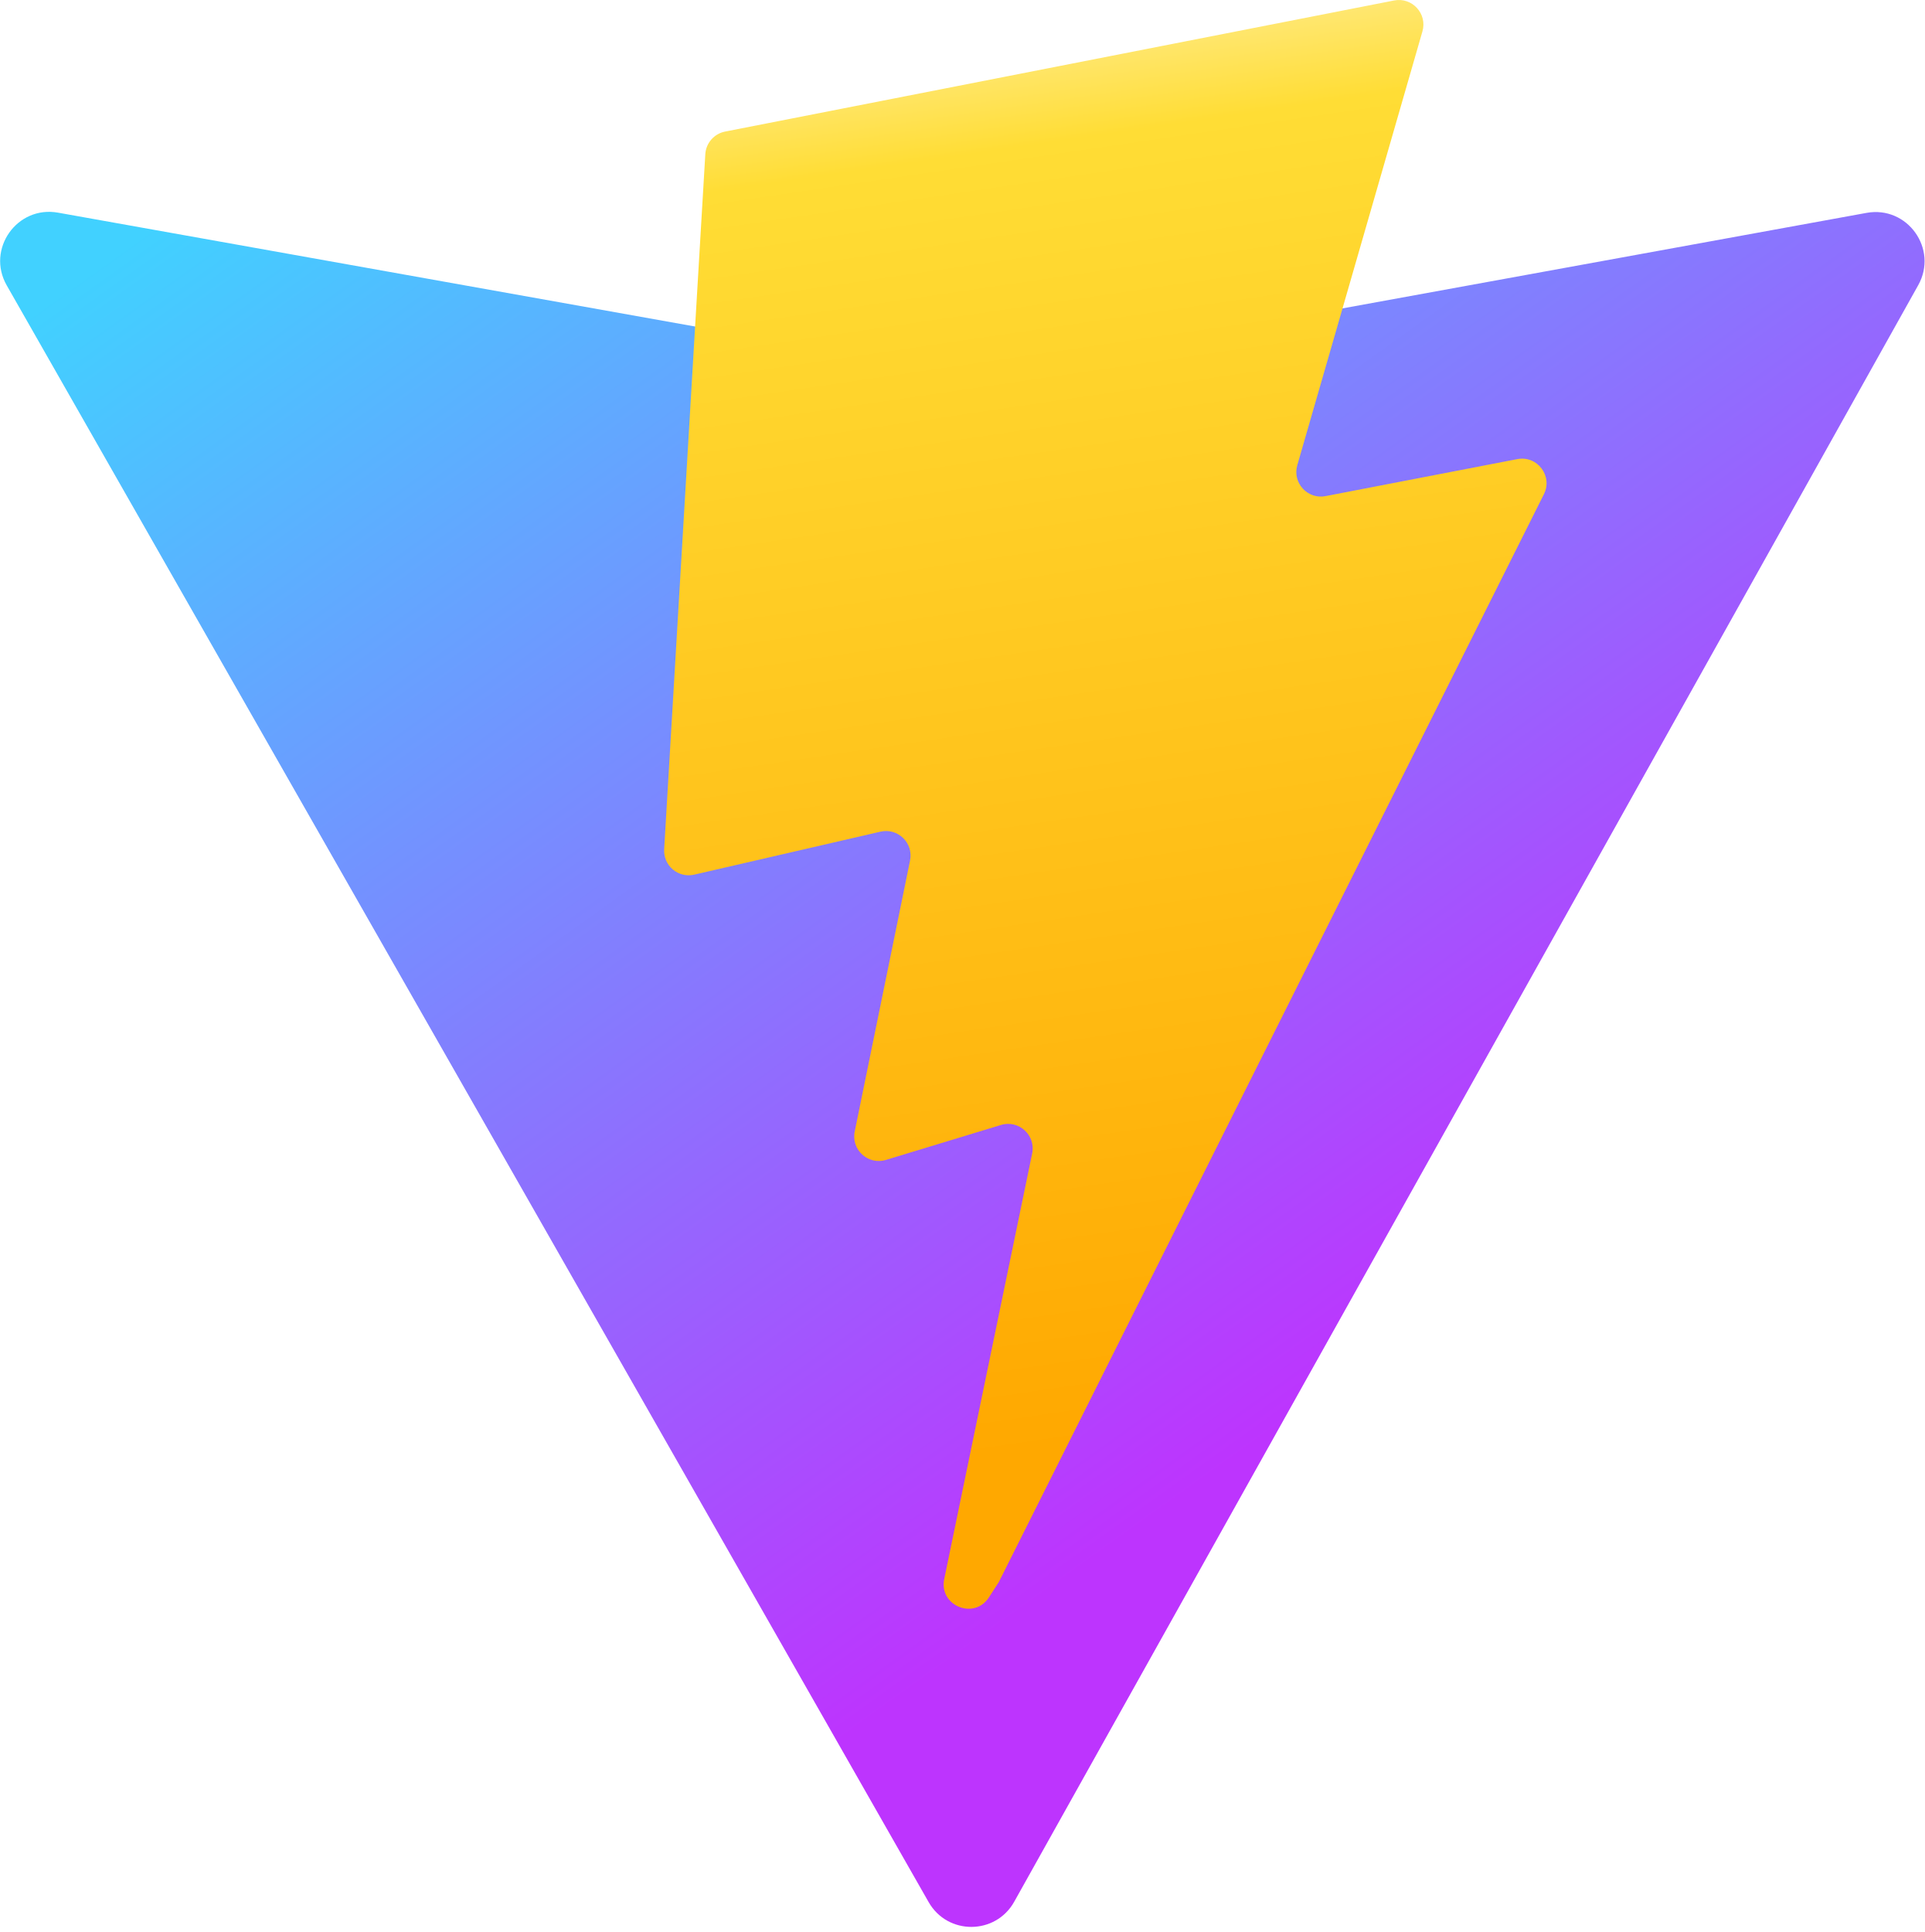
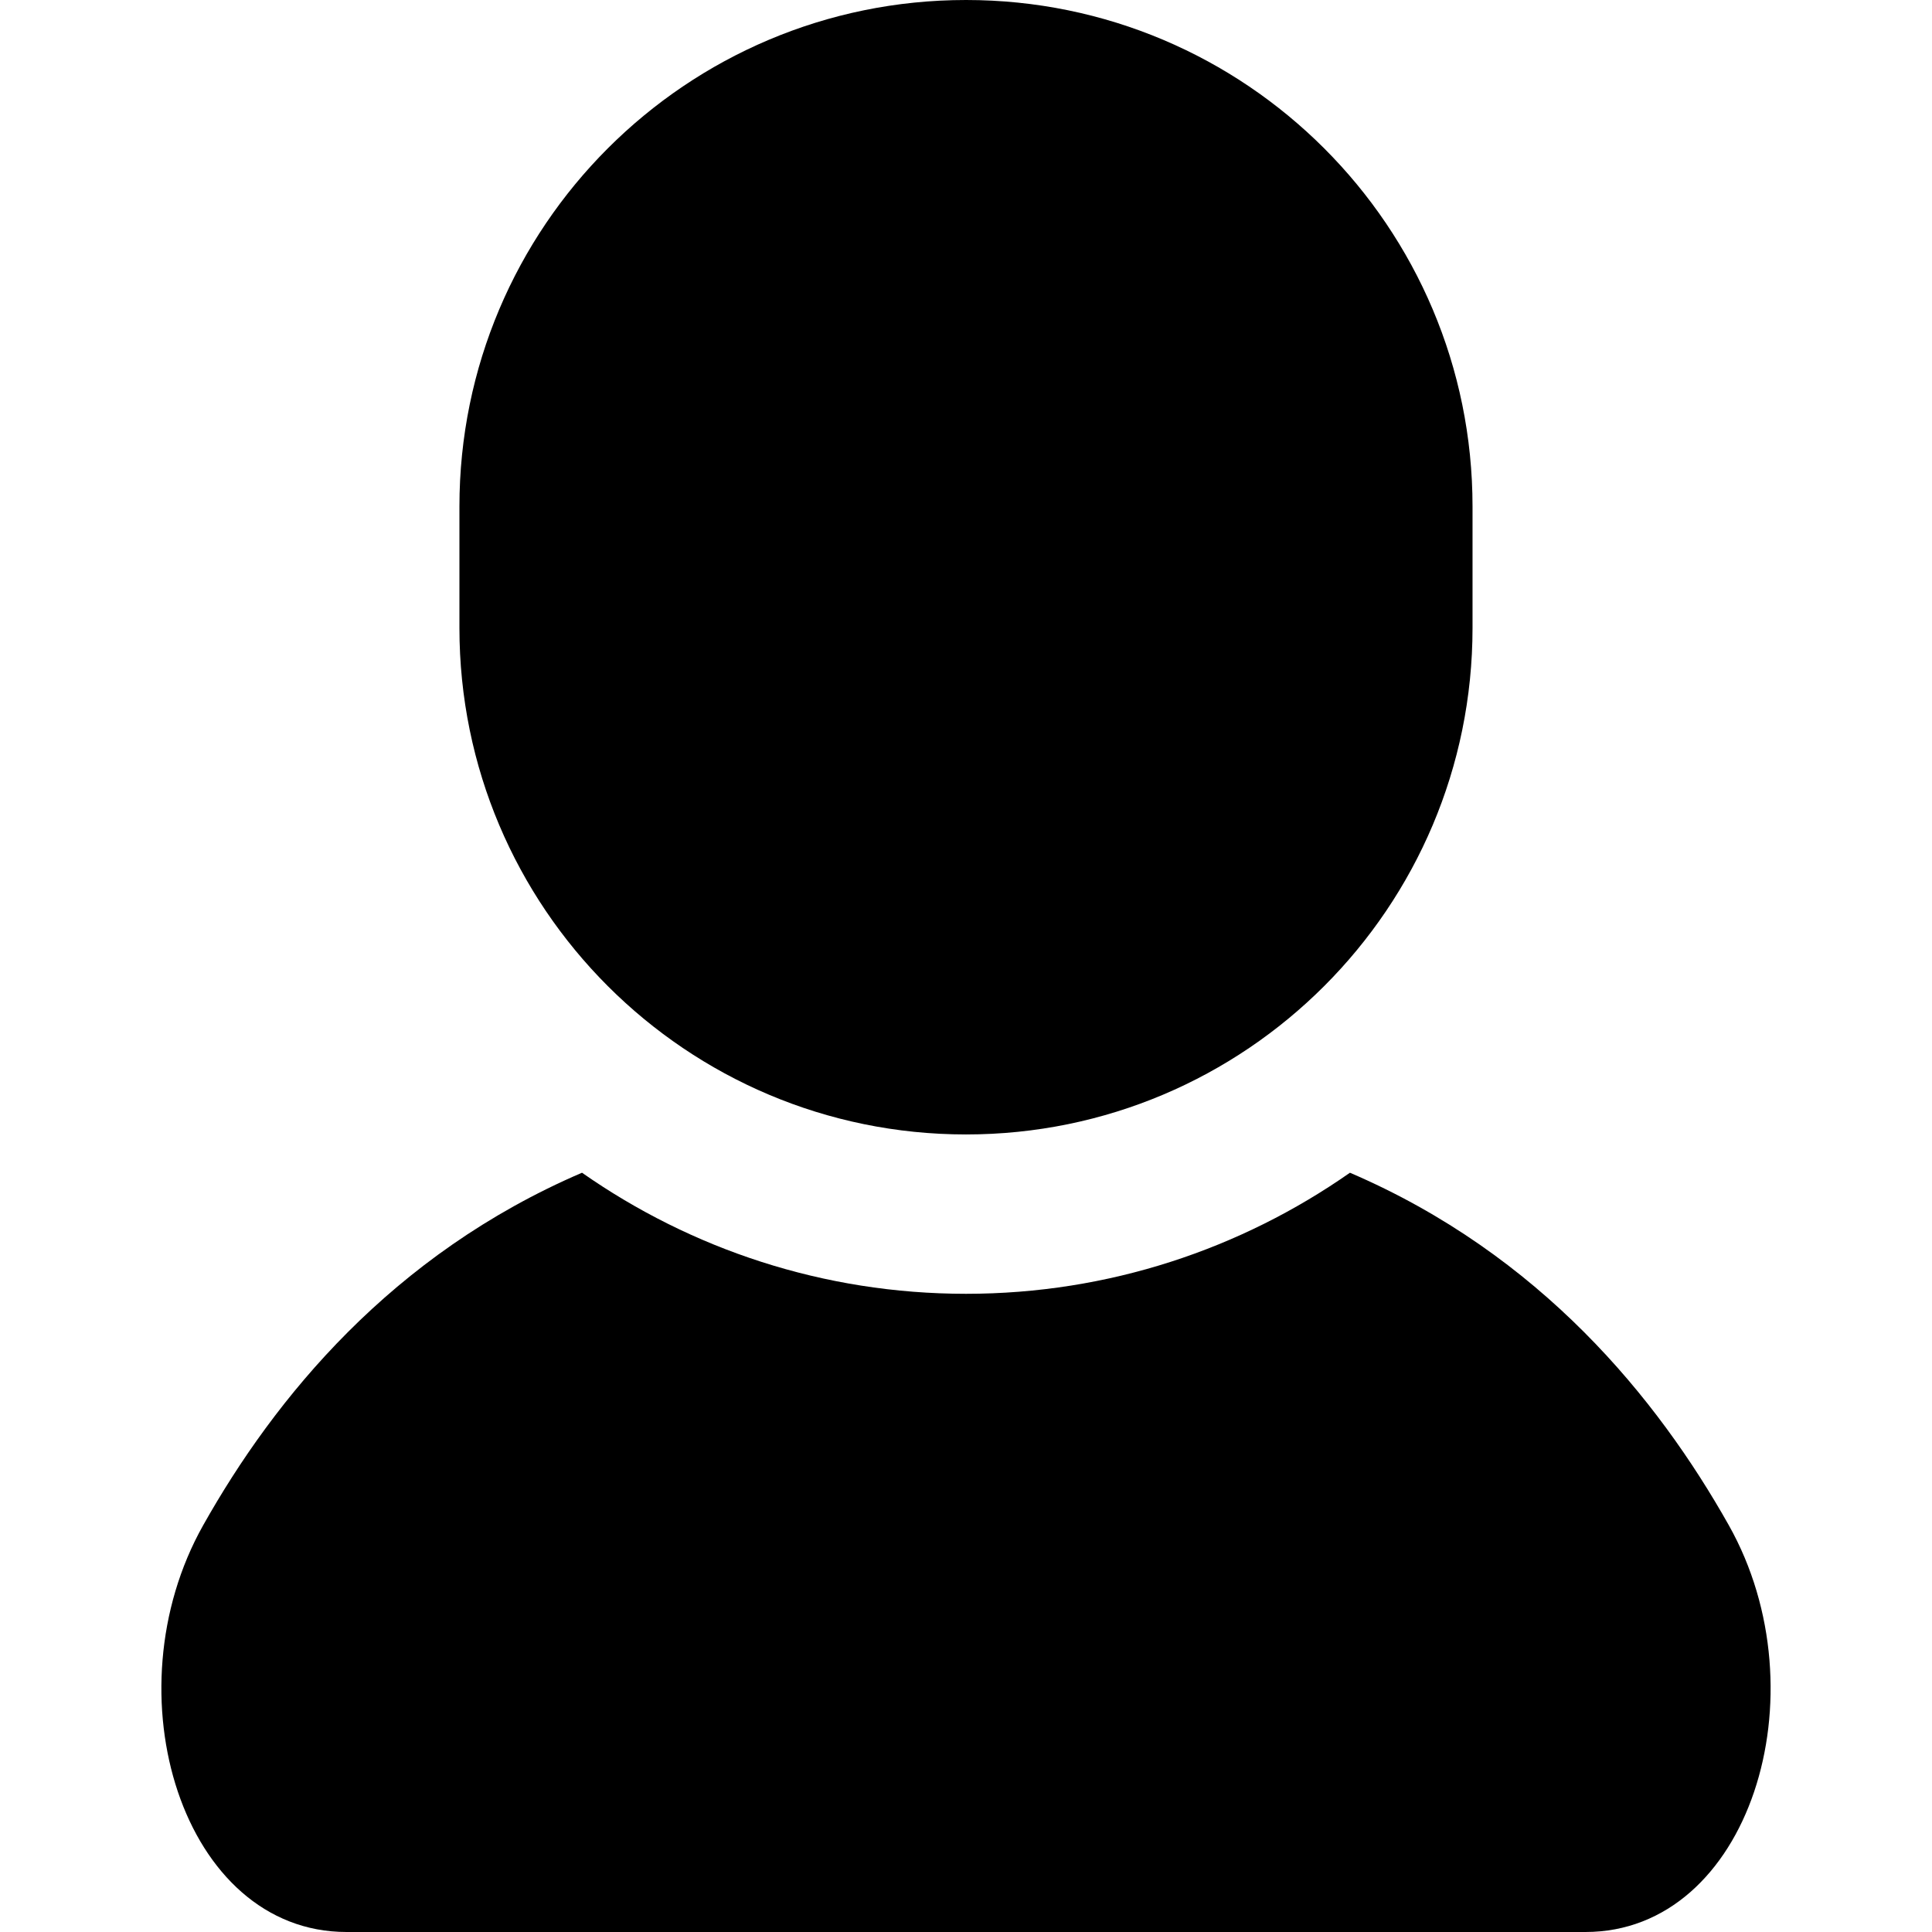
- <svg xmlns="http://www.w3.org/2000/svg" aria-hidden="true" role="img" class="iconify iconify--logos" width="31.88" height="32" preserveAspectRatio="xMidYMid meet" viewBox="0 0 256 257">
-   <defs>
-     <linearGradient id="IconifyId1813088fe1fbc01fb466" x1="-.828%" x2="57.636%" y1="7.652%" y2="78.411%">
-       <stop offset="0%" stop-color="#41D1FF" />
-       <stop offset="100%" stop-color="#BD34FE" />
-     </linearGradient>
-     <linearGradient id="IconifyId1813088fe1fbc01fb467" x1="43.376%" x2="50.316%" y1="2.242%" y2="89.03%">
-       <stop offset="0%" stop-color="#FFEA83" />
-       <stop offset="8.333%" stop-color="#FFDD35" />
-       <stop offset="100%" stop-color="#FFA800" />
-     </linearGradient>
-   </defs>
-   <path fill="url(#IconifyId1813088fe1fbc01fb466)" d="M255.153 37.938L134.897 252.976c-2.483 4.44-8.862 4.466-11.382.048L.875 37.958c-2.746-4.814 1.371-10.646 6.827-9.67l120.385 21.517a6.537 6.537 0 0 0 2.322-.004l117.867-21.483c5.438-.991 9.574 4.796 6.877 9.62Z" />
-   <path fill="url(#IconifyId1813088fe1fbc01fb467)" d="M185.432.063L96.44 17.501a3.268 3.268 0 0 0-2.634 3.014l-5.474 92.456a3.268 3.268 0 0 0 3.997 3.378l24.777-5.718c2.318-.535 4.413 1.507 3.936 3.838l-7.361 36.047c-.495 2.426 1.782 4.5 4.151 3.78l15.304-4.649c2.372-.72 4.652 1.36 4.15 3.788l-11.698 56.621c-.732 3.542 3.979 5.473 5.943 2.437l1.313-2.028l72.516-144.72c1.215-2.423-.88-5.186-3.54-4.672l-25.505 4.922c-2.396.462-4.435-1.77-3.759-4.114l16.646-57.705c.677-2.35-1.37-4.583-3.769-4.113Z" />
+ <svg xmlns="http://www.w3.org/2000/svg" height="800px" width="800px" version="1.1" id="_x32_" viewBox="0 0 512 512" xml:space="preserve">
+   <style type="text/css">
+ 	.st0{fill:#000000;}
+ </style>
+   <g>
+     <path class="st0" d="M458.159,404.216c-18.93-33.65-49.934-71.764-100.409-93.431c-28.868,20.196-63.938,32.087-101.745,32.087   c-37.828,0-72.898-11.89-101.767-32.087c-50.474,21.667-81.479,59.782-100.398,93.431C28.731,448.848,48.417,512,91.842,512   c43.426,0,164.164,0,164.164,0s120.726,0,164.153,0C463.583,512,483.269,448.848,458.159,404.216z" />
+     <path class="st0" d="M256.005,300.641c74.144,0,134.231-60.108,134.231-134.242v-32.158C390.236,60.108,330.149,0,256.005,0   c-74.155,0-134.252,60.108-134.252,134.242V166.4C121.753,240.533,181.851,300.641,256.005,300.641z" />
+   </g>
</svg>
